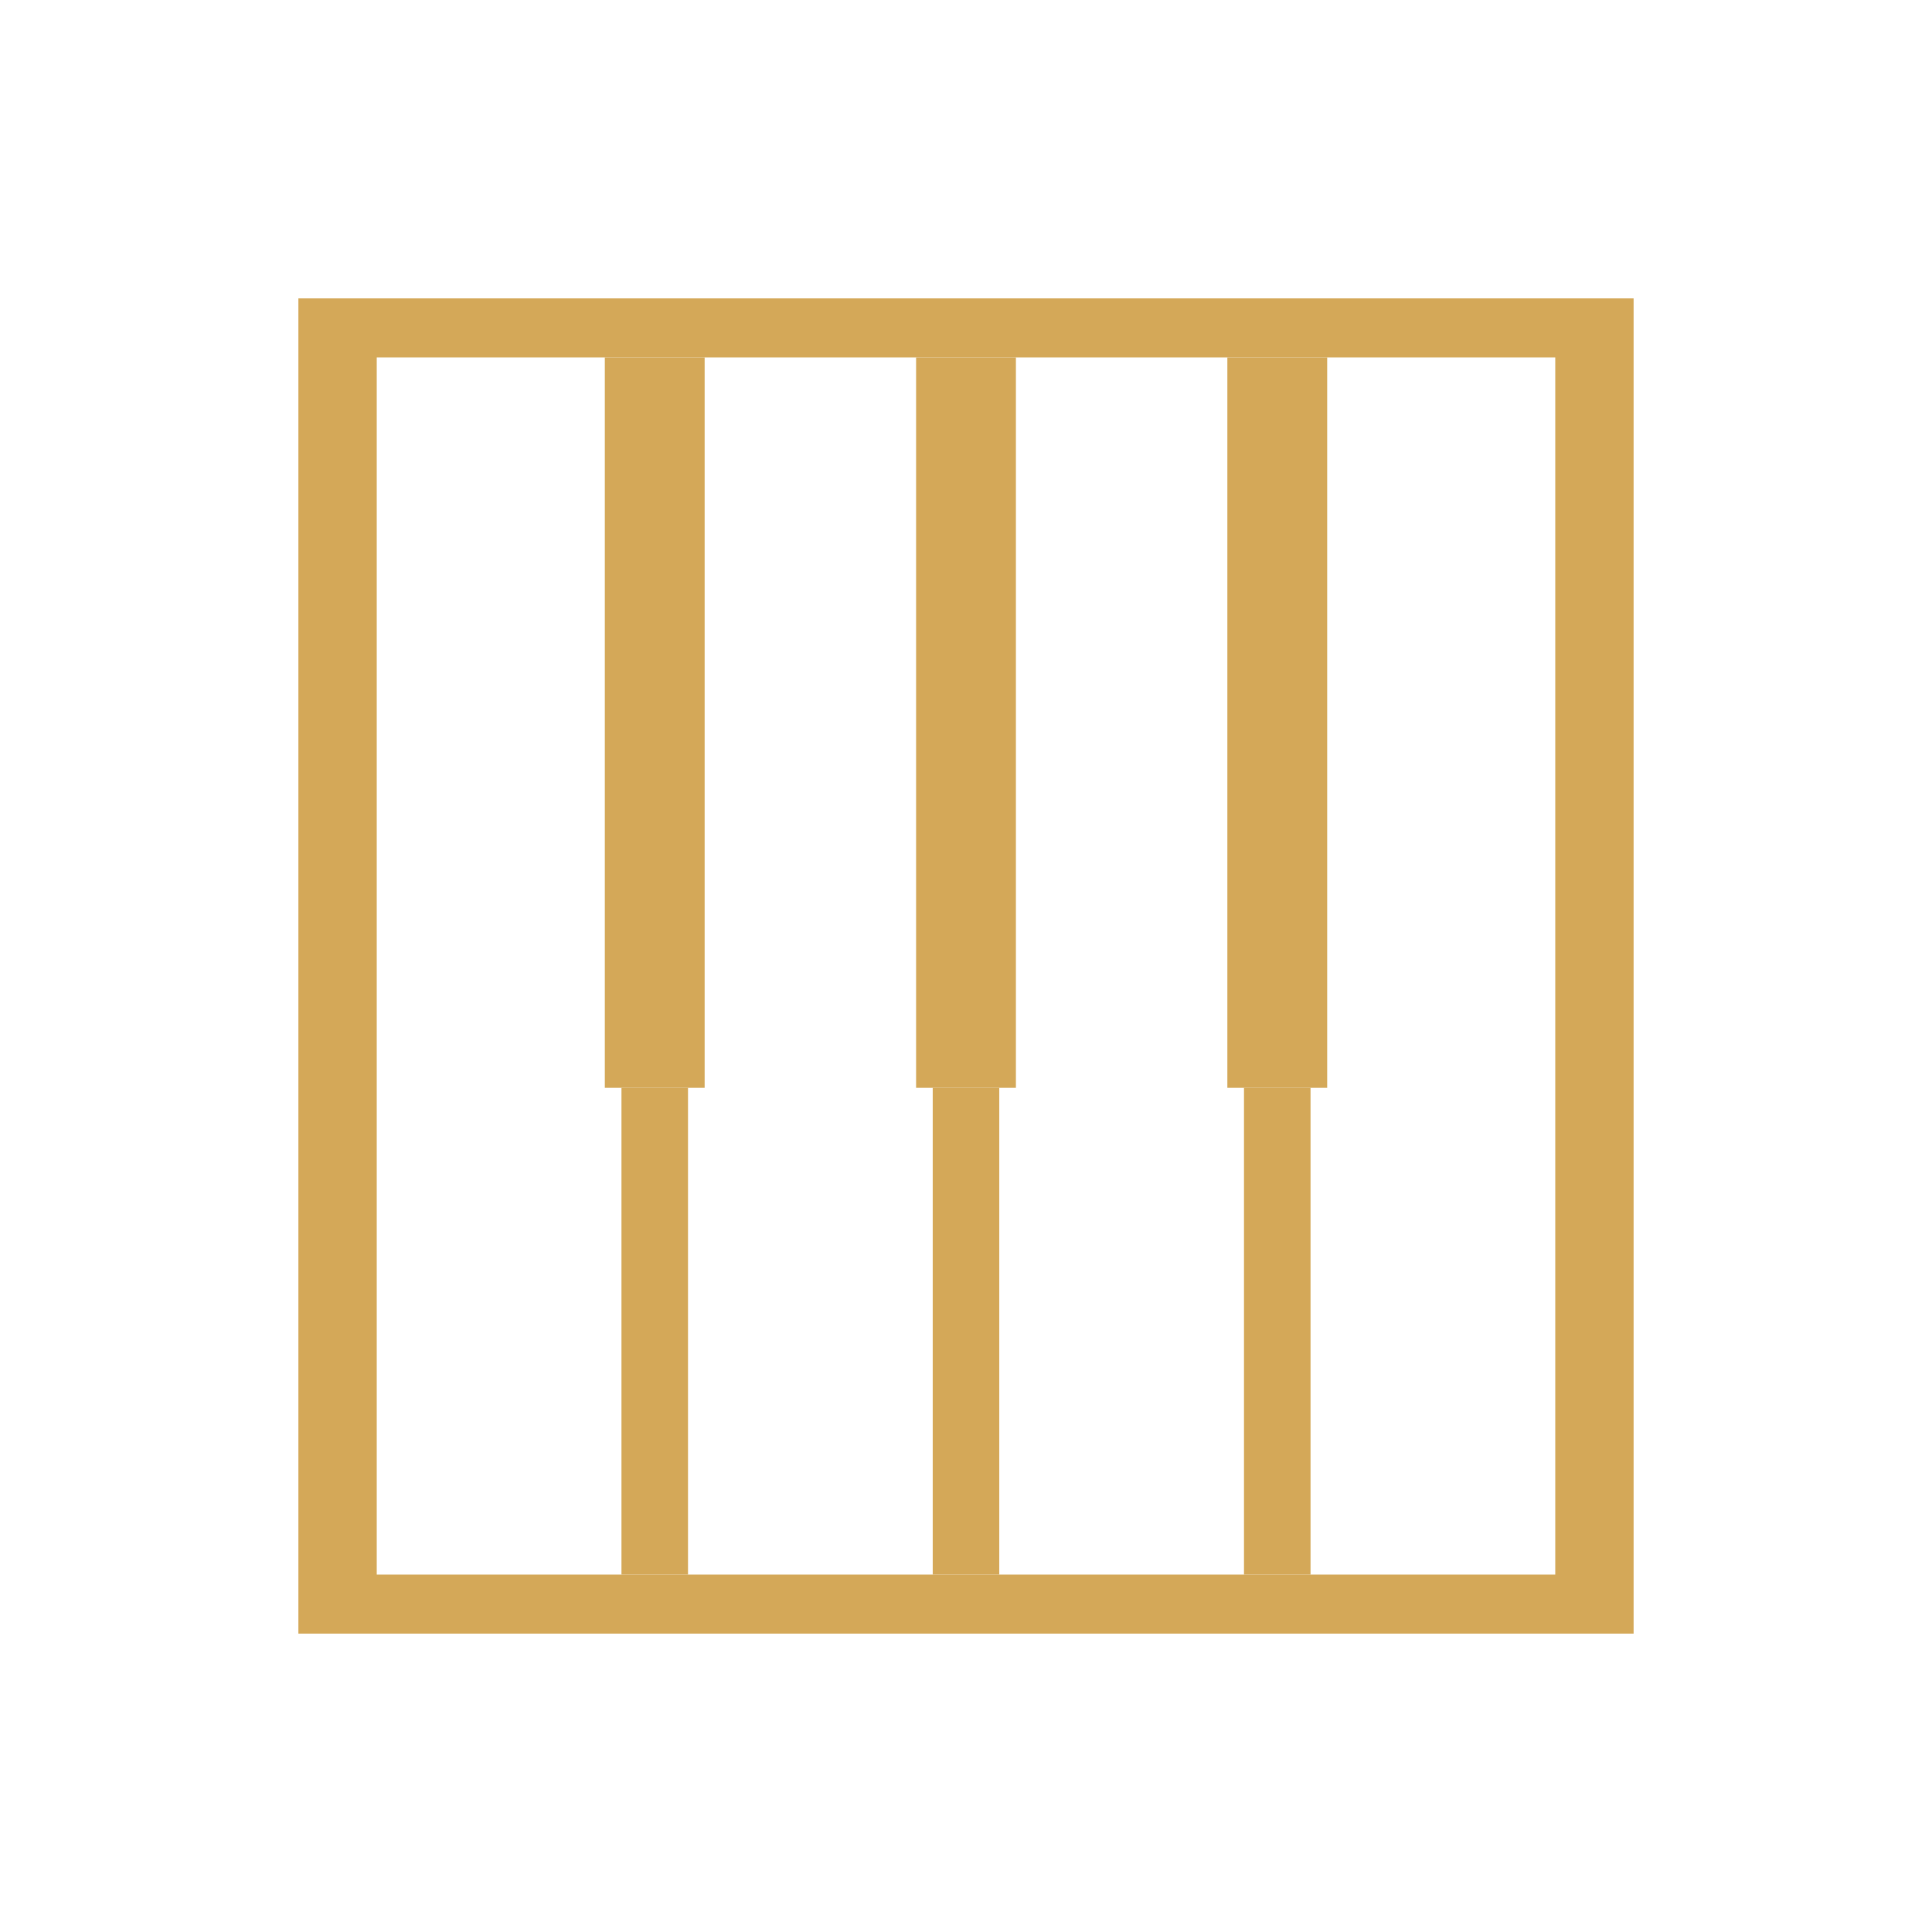
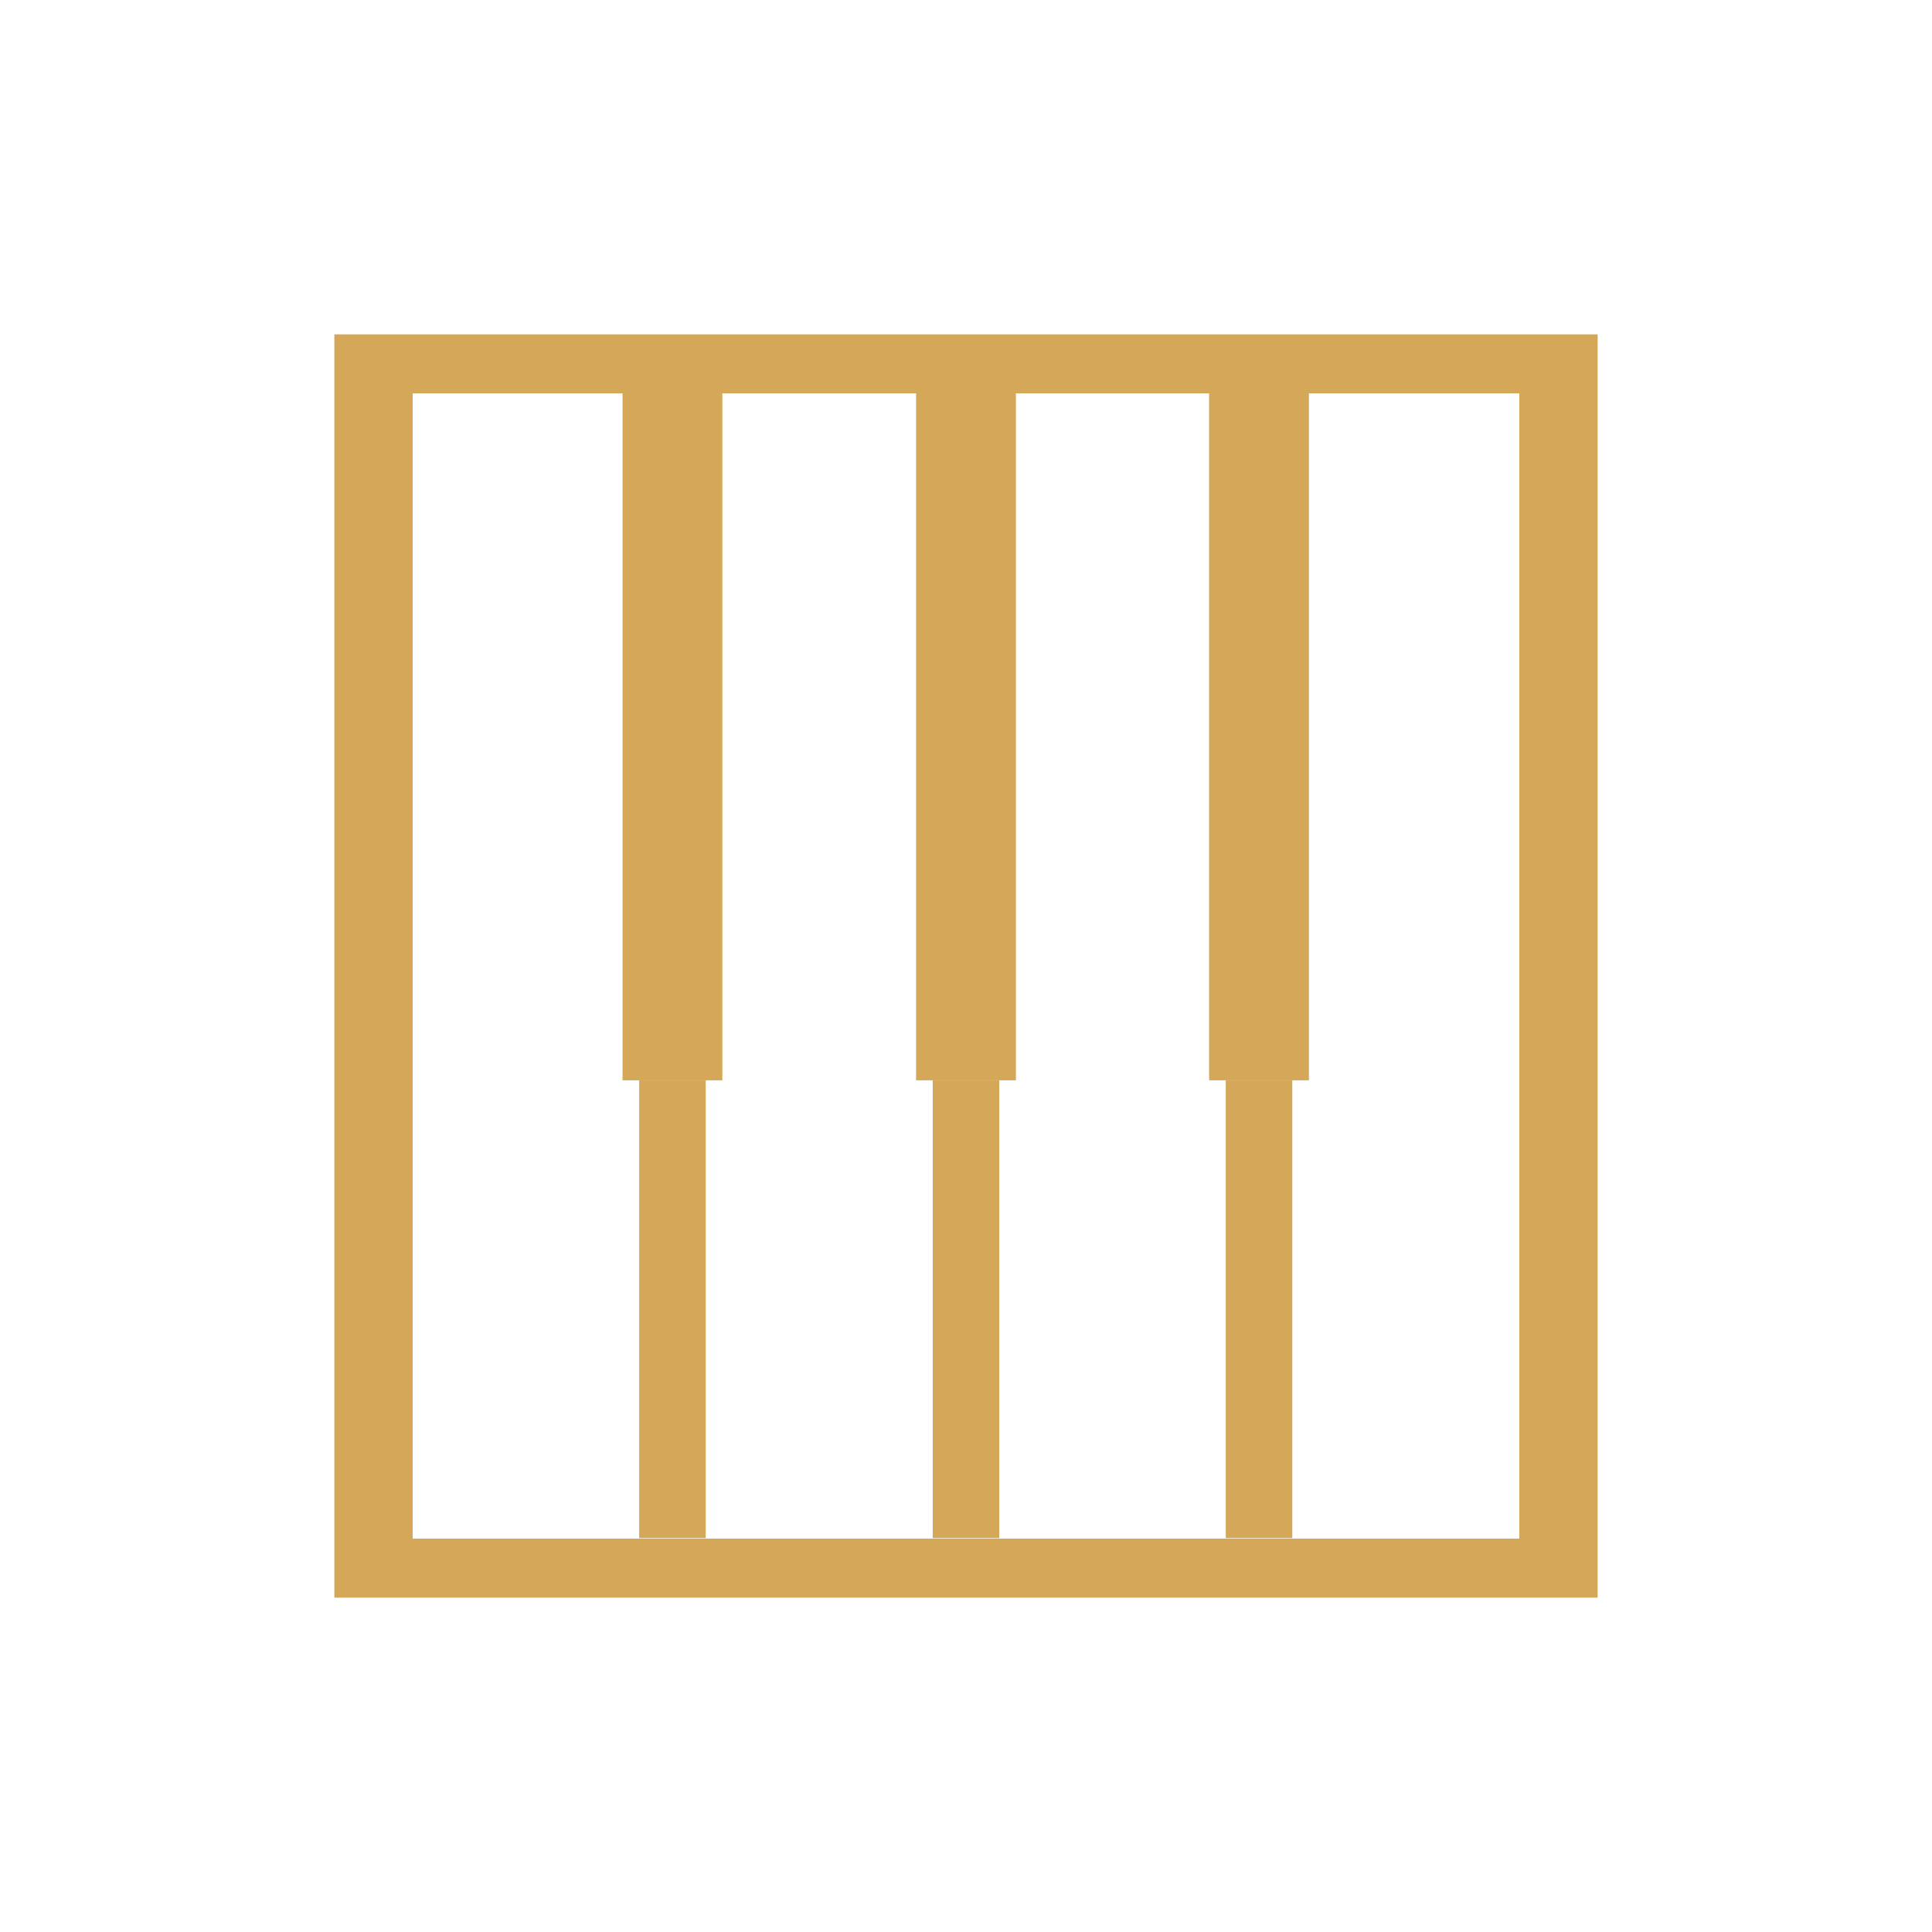
<svg xmlns="http://www.w3.org/2000/svg" width="36" height="36" viewBox="0 0 36 36">
  <g fill="#D4A858">
-     <path fill-rule="evenodd" d="M5.56,5.56 H30.44 V30.44 H5.56 Z M7.02,6.66 V29.34 H28.98 V6.66 Z" />
-     <rect x="11.27" y="6.66" width="1.86" height="13.61" />
-     <rect x="11.58" y="20.27" width="1.24" height="9.07" />
-     <rect x="17.07" y="6.66" width="1.86" height="13.61" />
-     <rect x="17.38" y="20.27" width="1.24" height="9.07" />
-     <rect x="22.87" y="6.66" width="1.86" height="13.61" />
-     <rect x="23.18" y="20.27" width="1.24" height="9.07" />
+     <path fill-rule="evenodd" d="M6.23,6.23 H29.77 V29.77 H6.23 Z M7.69,7.33 V28.67 H28.31 V7.33 Z" />
+     <rect x="11.6" y="7.33" width="1.86" height="12.8" />
+     <rect x="11.91" y="20.13" width="1.24" height="8.53" />
+     <rect x="17.07" y="7.33" width="1.86" height="12.8" />
+     <rect x="17.38" y="20.13" width="1.24" height="8.53" />
+     <rect x="22.53" y="7.33" width="1.86" height="12.8" />
+     <rect x="22.84" y="20.13" width="1.24" height="8.53" />
  </g>
</svg>
